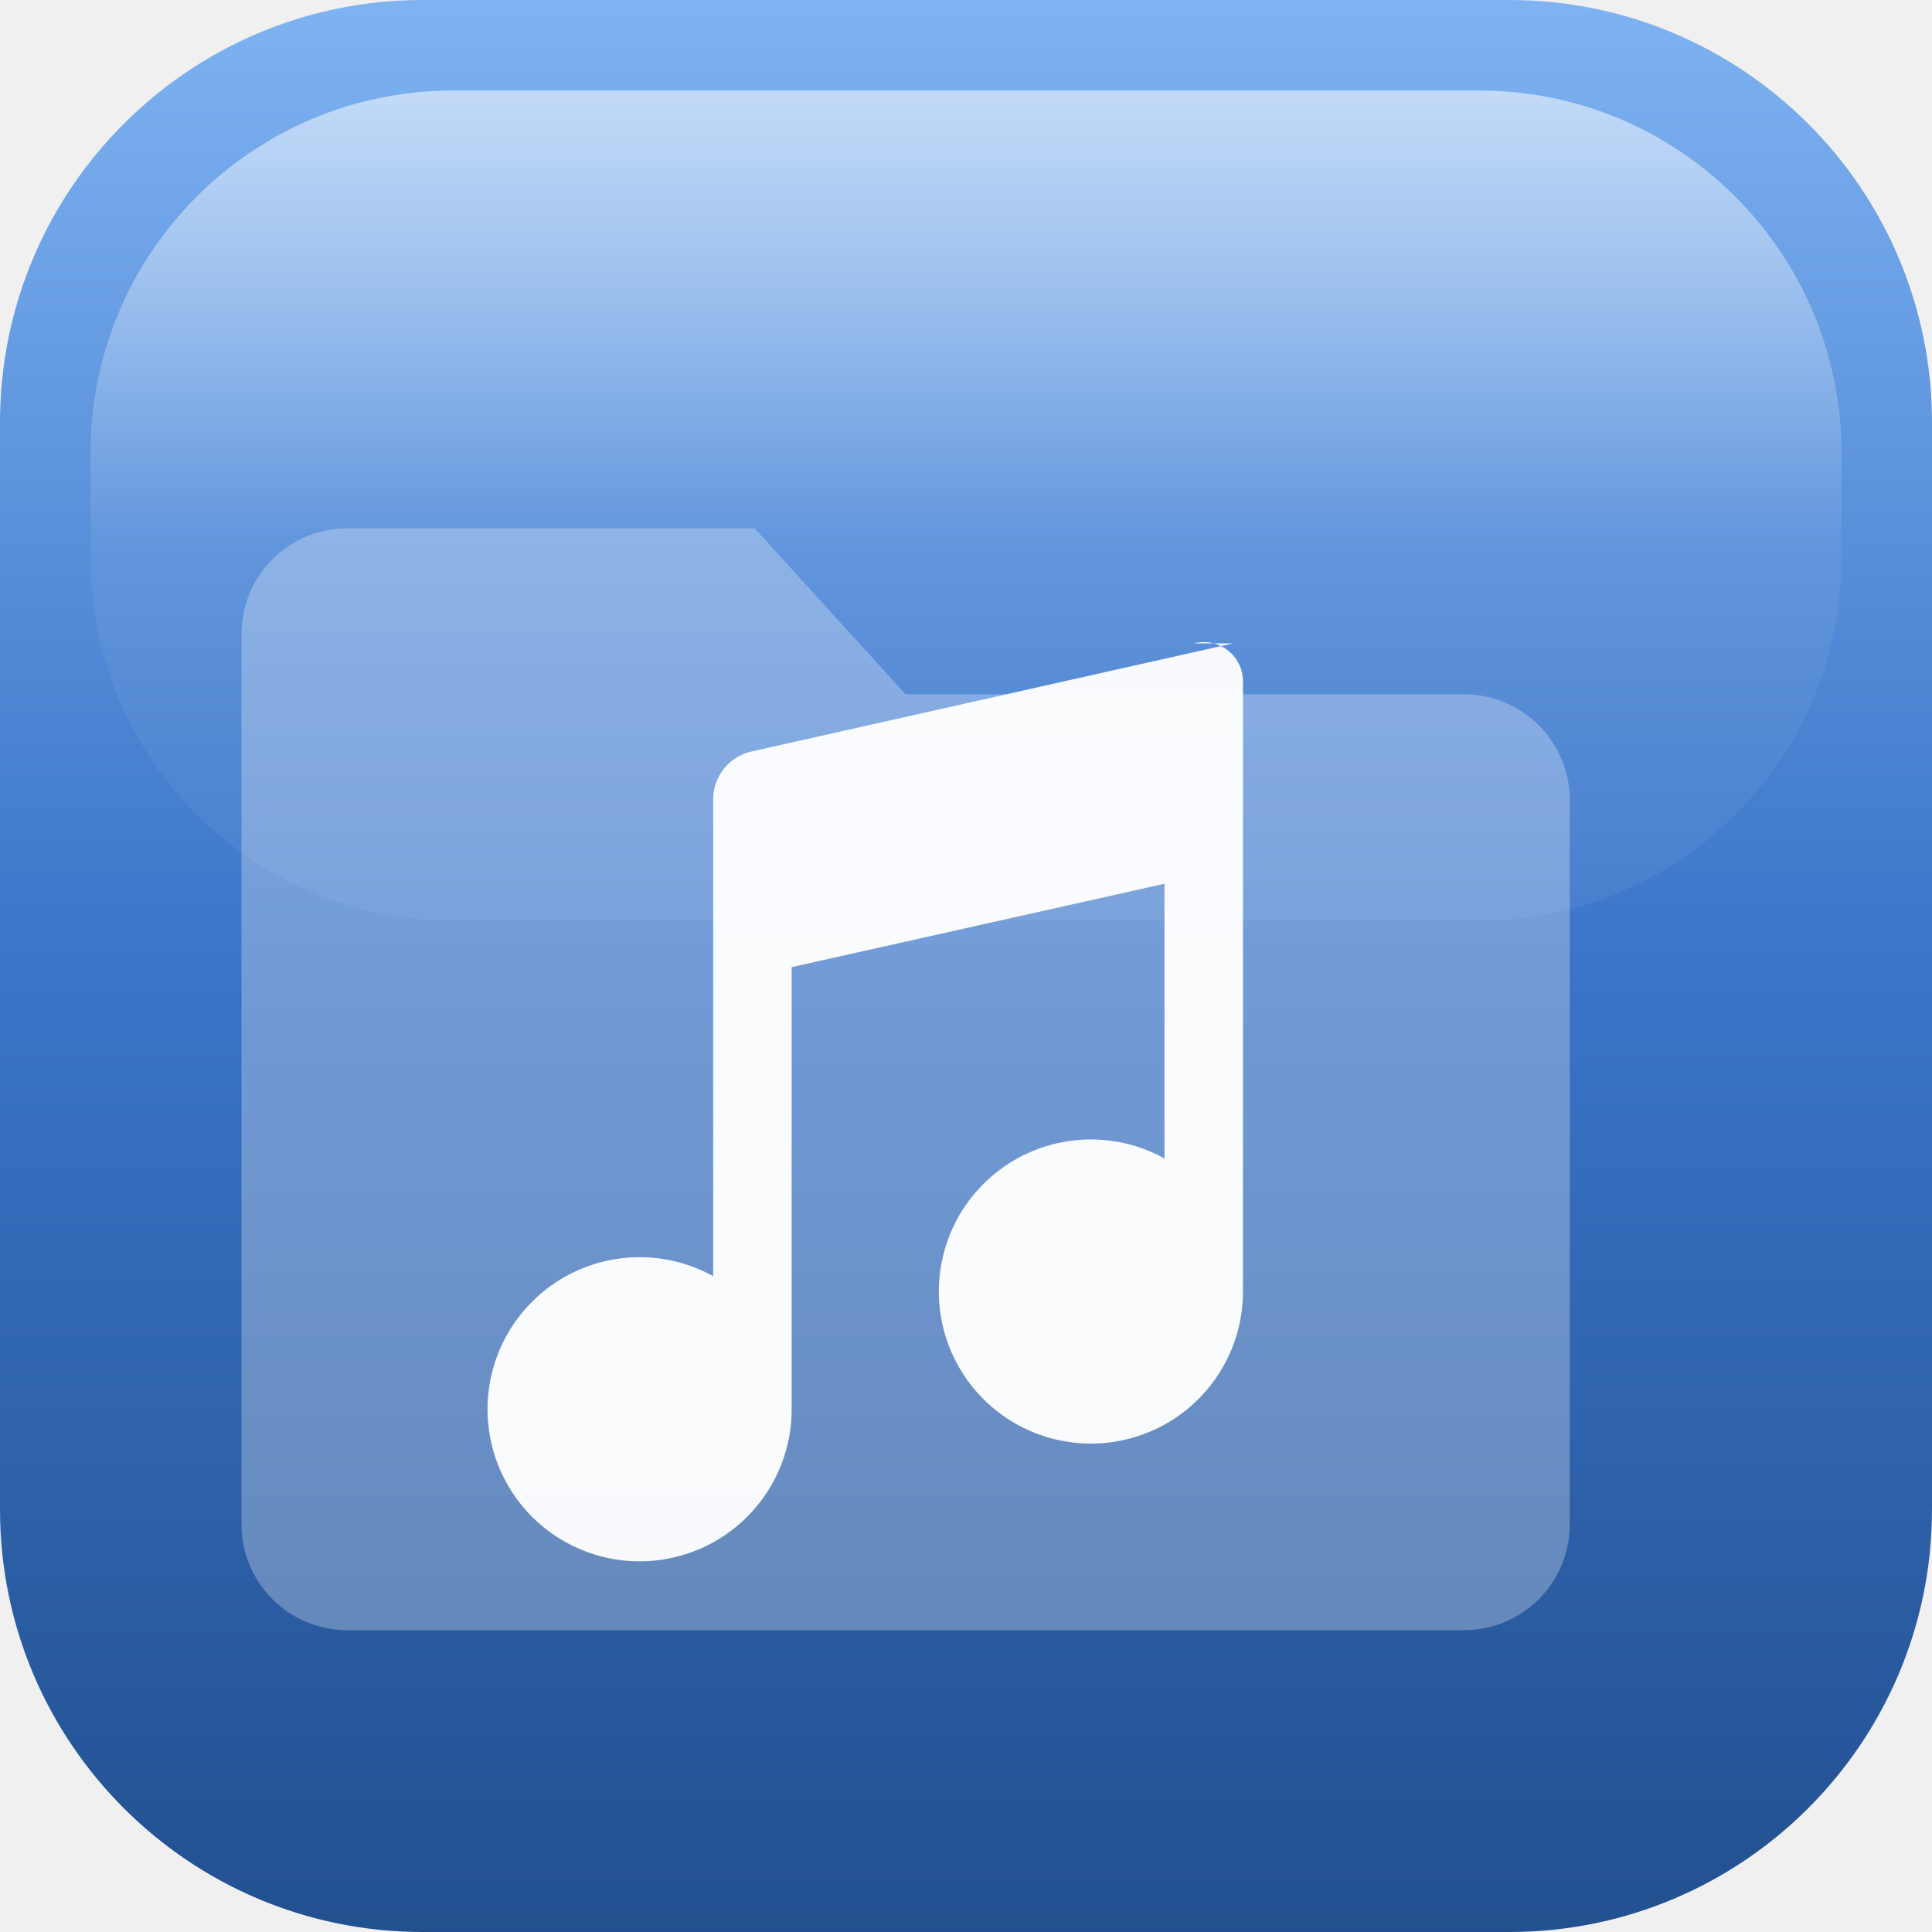
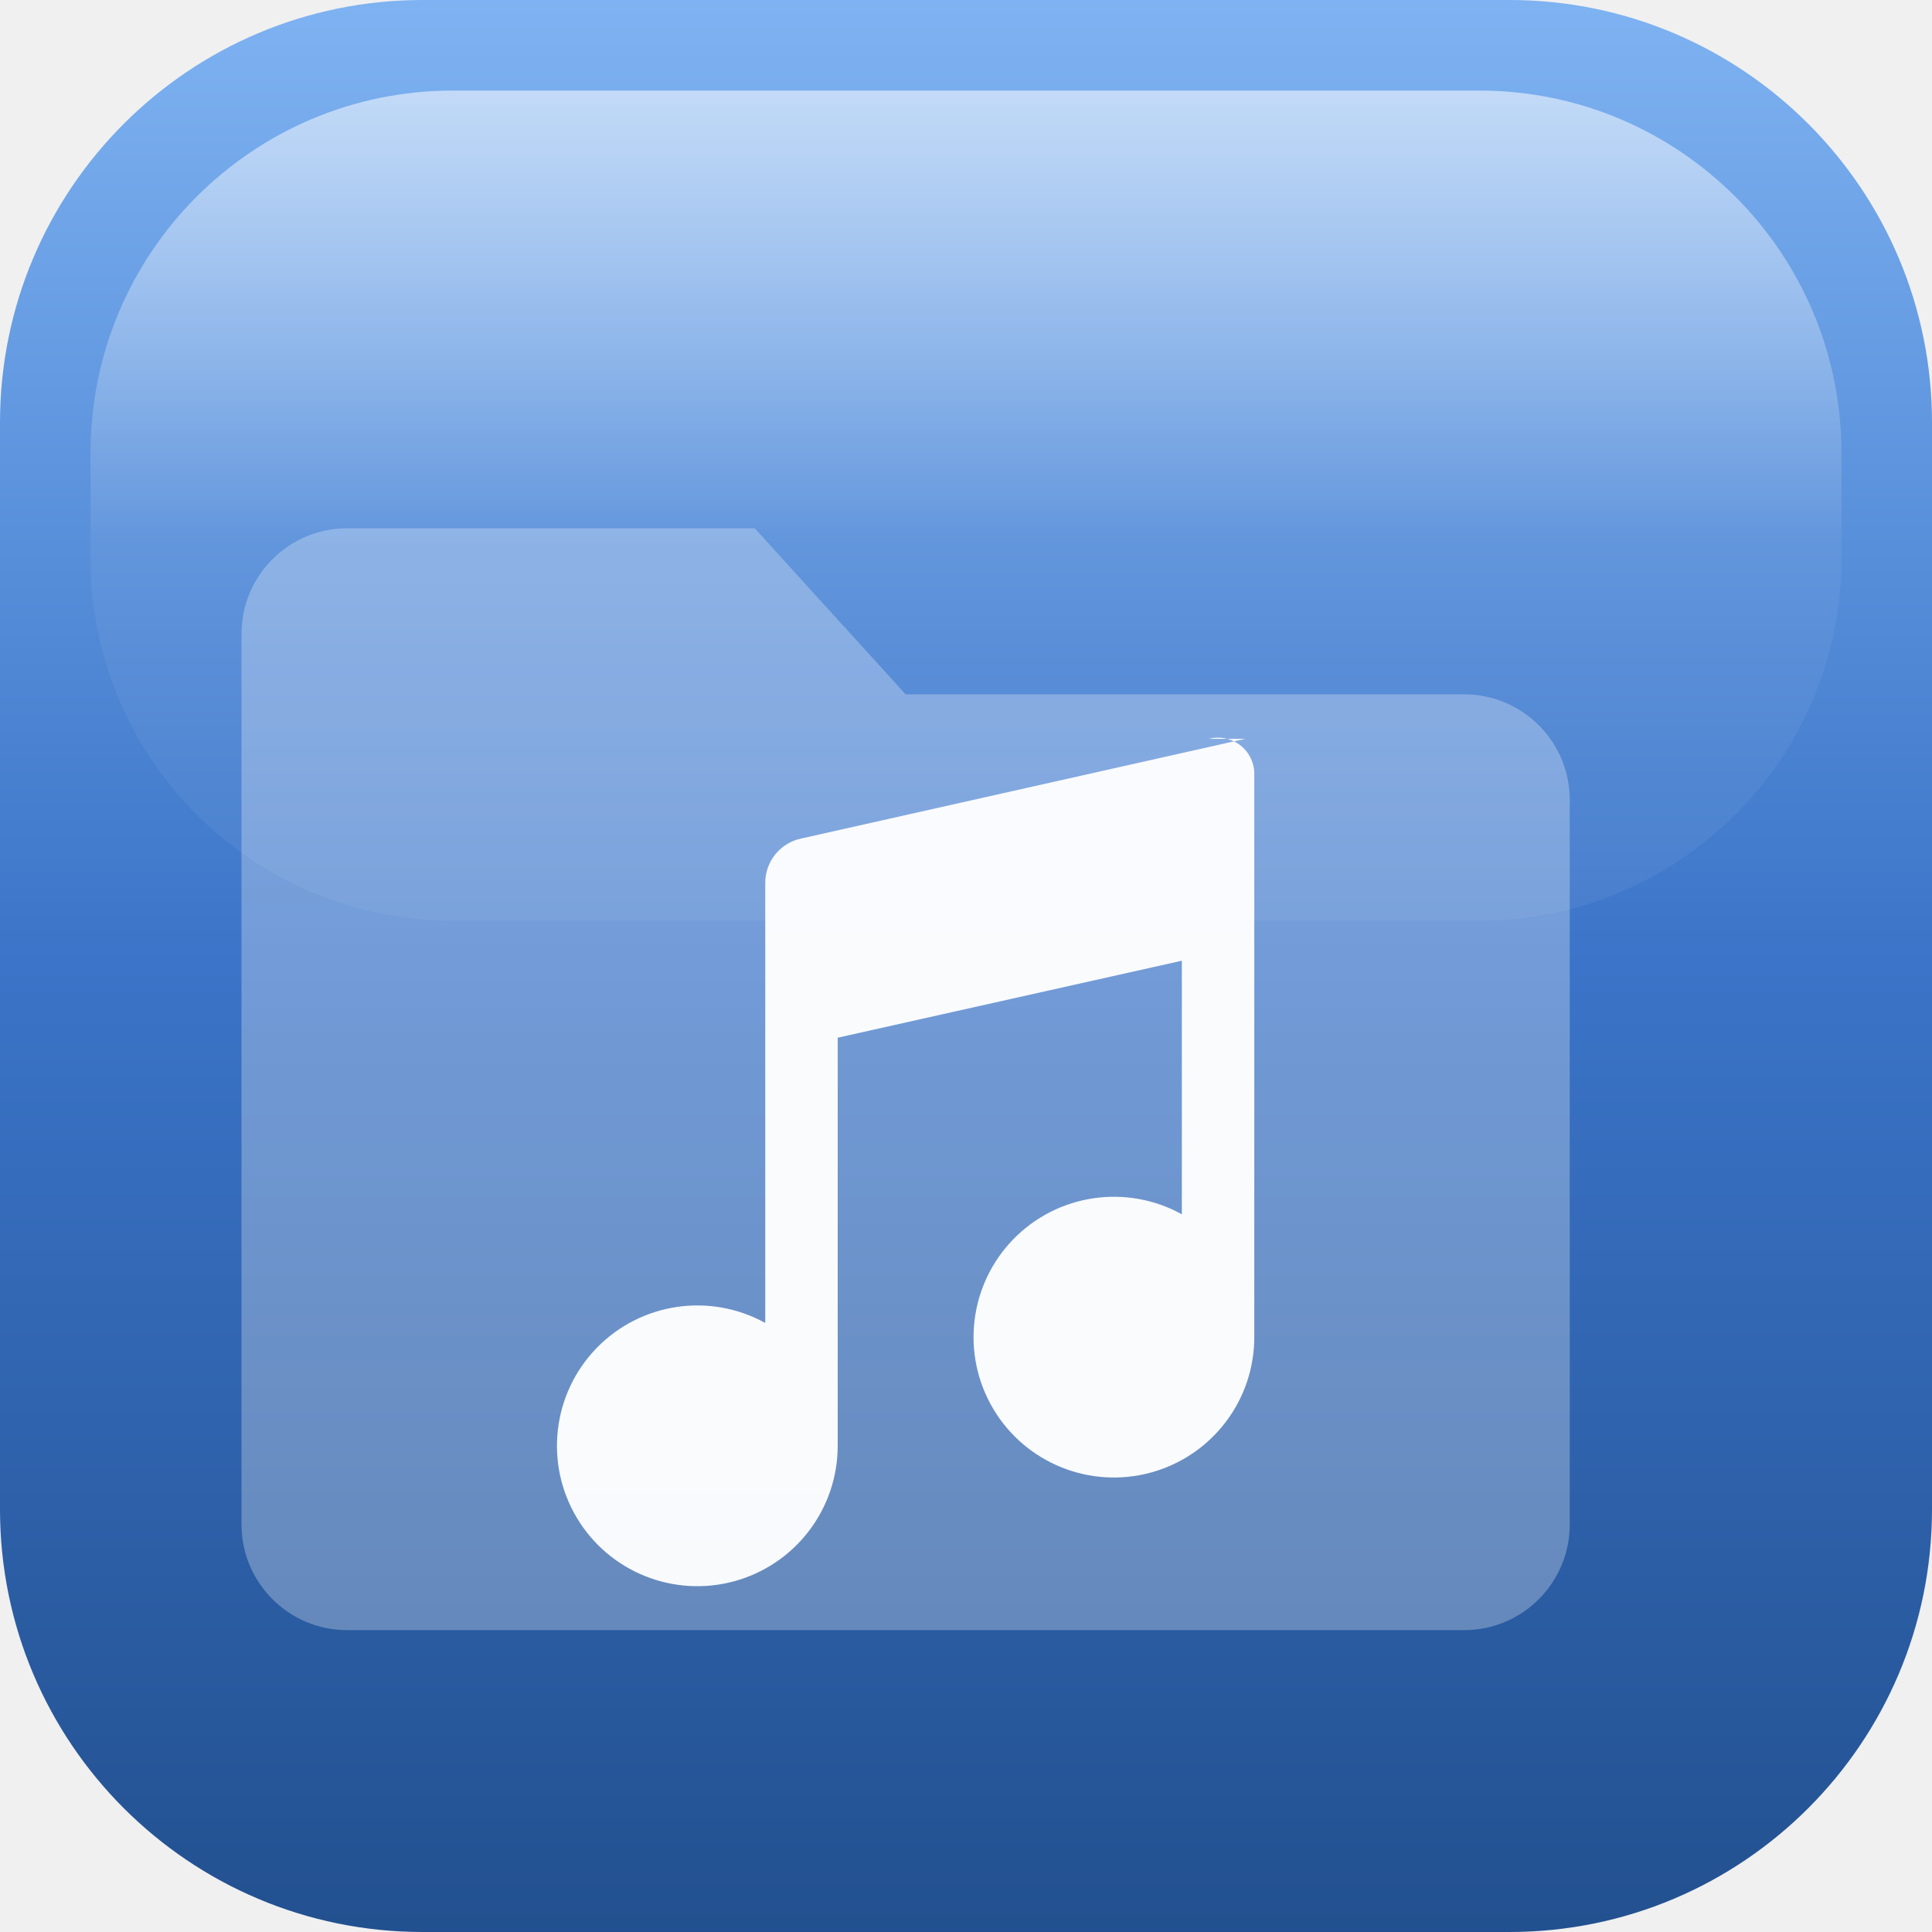
<svg xmlns="http://www.w3.org/2000/svg" viewBox="0 0 512 512" role="img" aria-label="Now Playing Companion">
  <defs>
    <linearGradient id="g" x1="0" y1="0" x2="0" y2="1">
      <stop offset="0" stop-color="#7fb3f2" />
      <stop offset="0.5" stop-color="#3b74c8" />
      <stop offset="1" stop-color="#22508f" />
    </linearGradient>
    <linearGradient id="gloss" x1="0" y1="0" x2="0" y2="1">
      <stop offset="0" stop-color="#ffffff" stop-opacity="0.55" />
      <stop offset="0.55" stop-color="#ffffff" stop-opacity="0.05" />
    </linearGradient>
  </defs>
  <rect width="512" height="512" rx="112" fill="url(#g)" />
  <path d="M64 168a28 28 0 0 1 28-28h108l40 44h148a28 28 0 0 1 28 28v192a28 28 0 0 1-28 28H92a28 28 0 0 1-28-28z" fill="#ffffff" opacity="0.28" />
-   <g transform="translate(72 131.5) scale(13)">
+   <g transform="translate(94.8 159.8) scale(12)">
    <path fill="#ffffff" fill-opacity="0.96" d="M19.6 3 9.8 5.2a1 1 0 0 0-.8 1v9.7a3.1 3.1 0 1 0 1.6 2.7V9.6l7.6-1.7v5.6a3.1 3.1 0 1 0 1.6 2.7V3.8a.8.8 0 0 0-1-.8z" />
  </g>
  <rect x="24" y="24" width="464" height="220" rx="96" fill="url(#gloss)" />
</svg>
